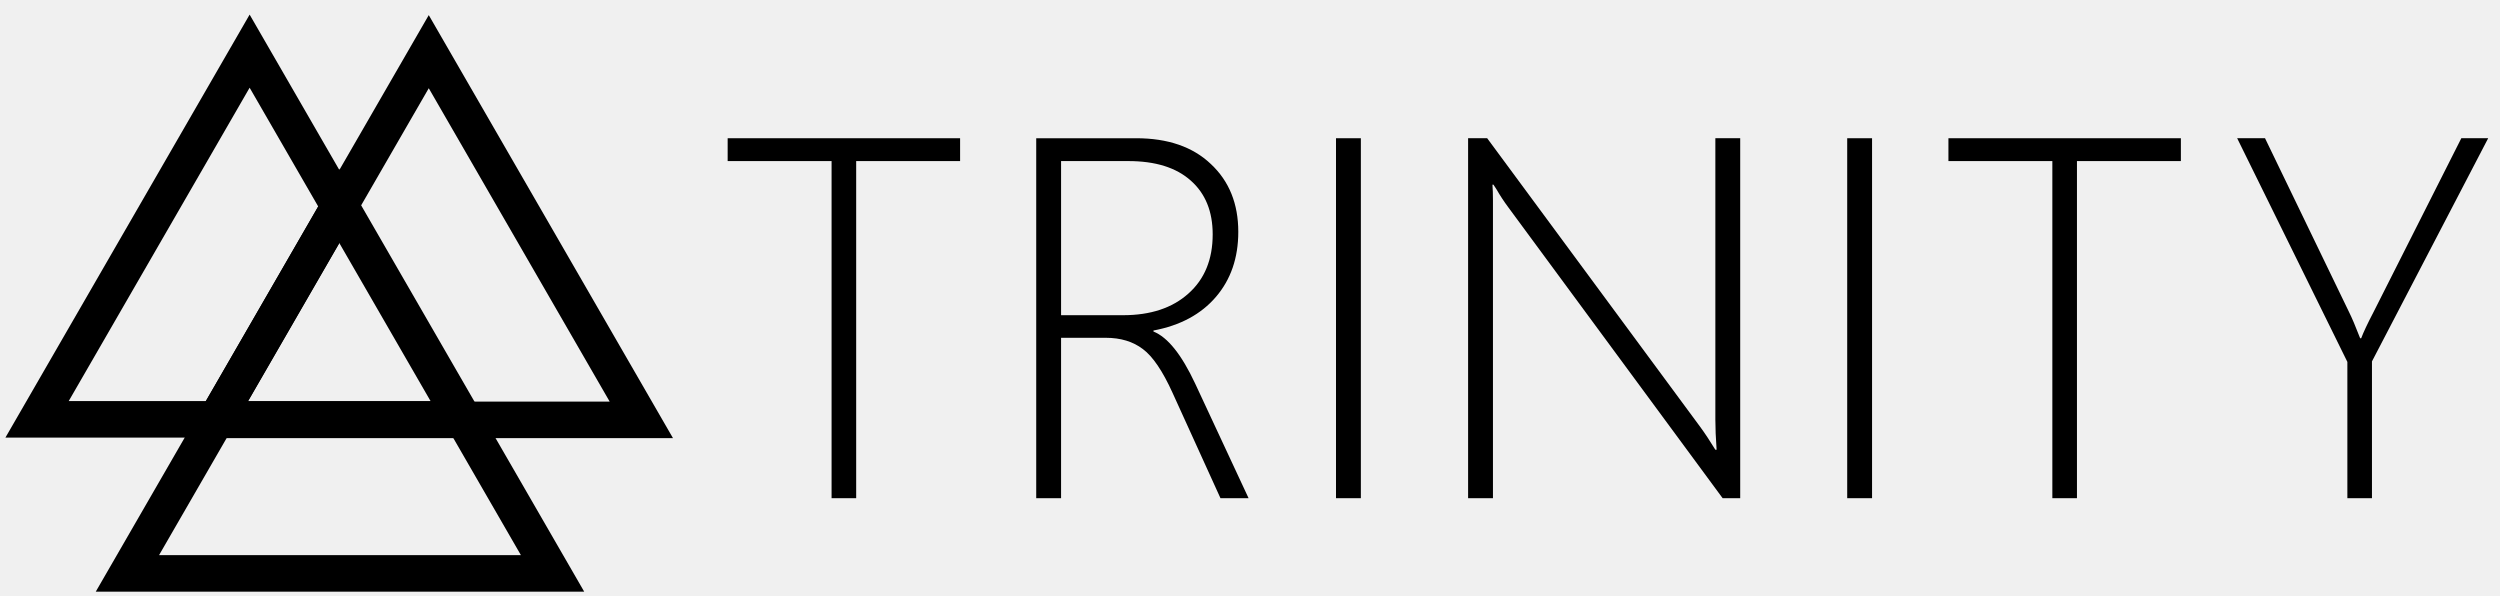
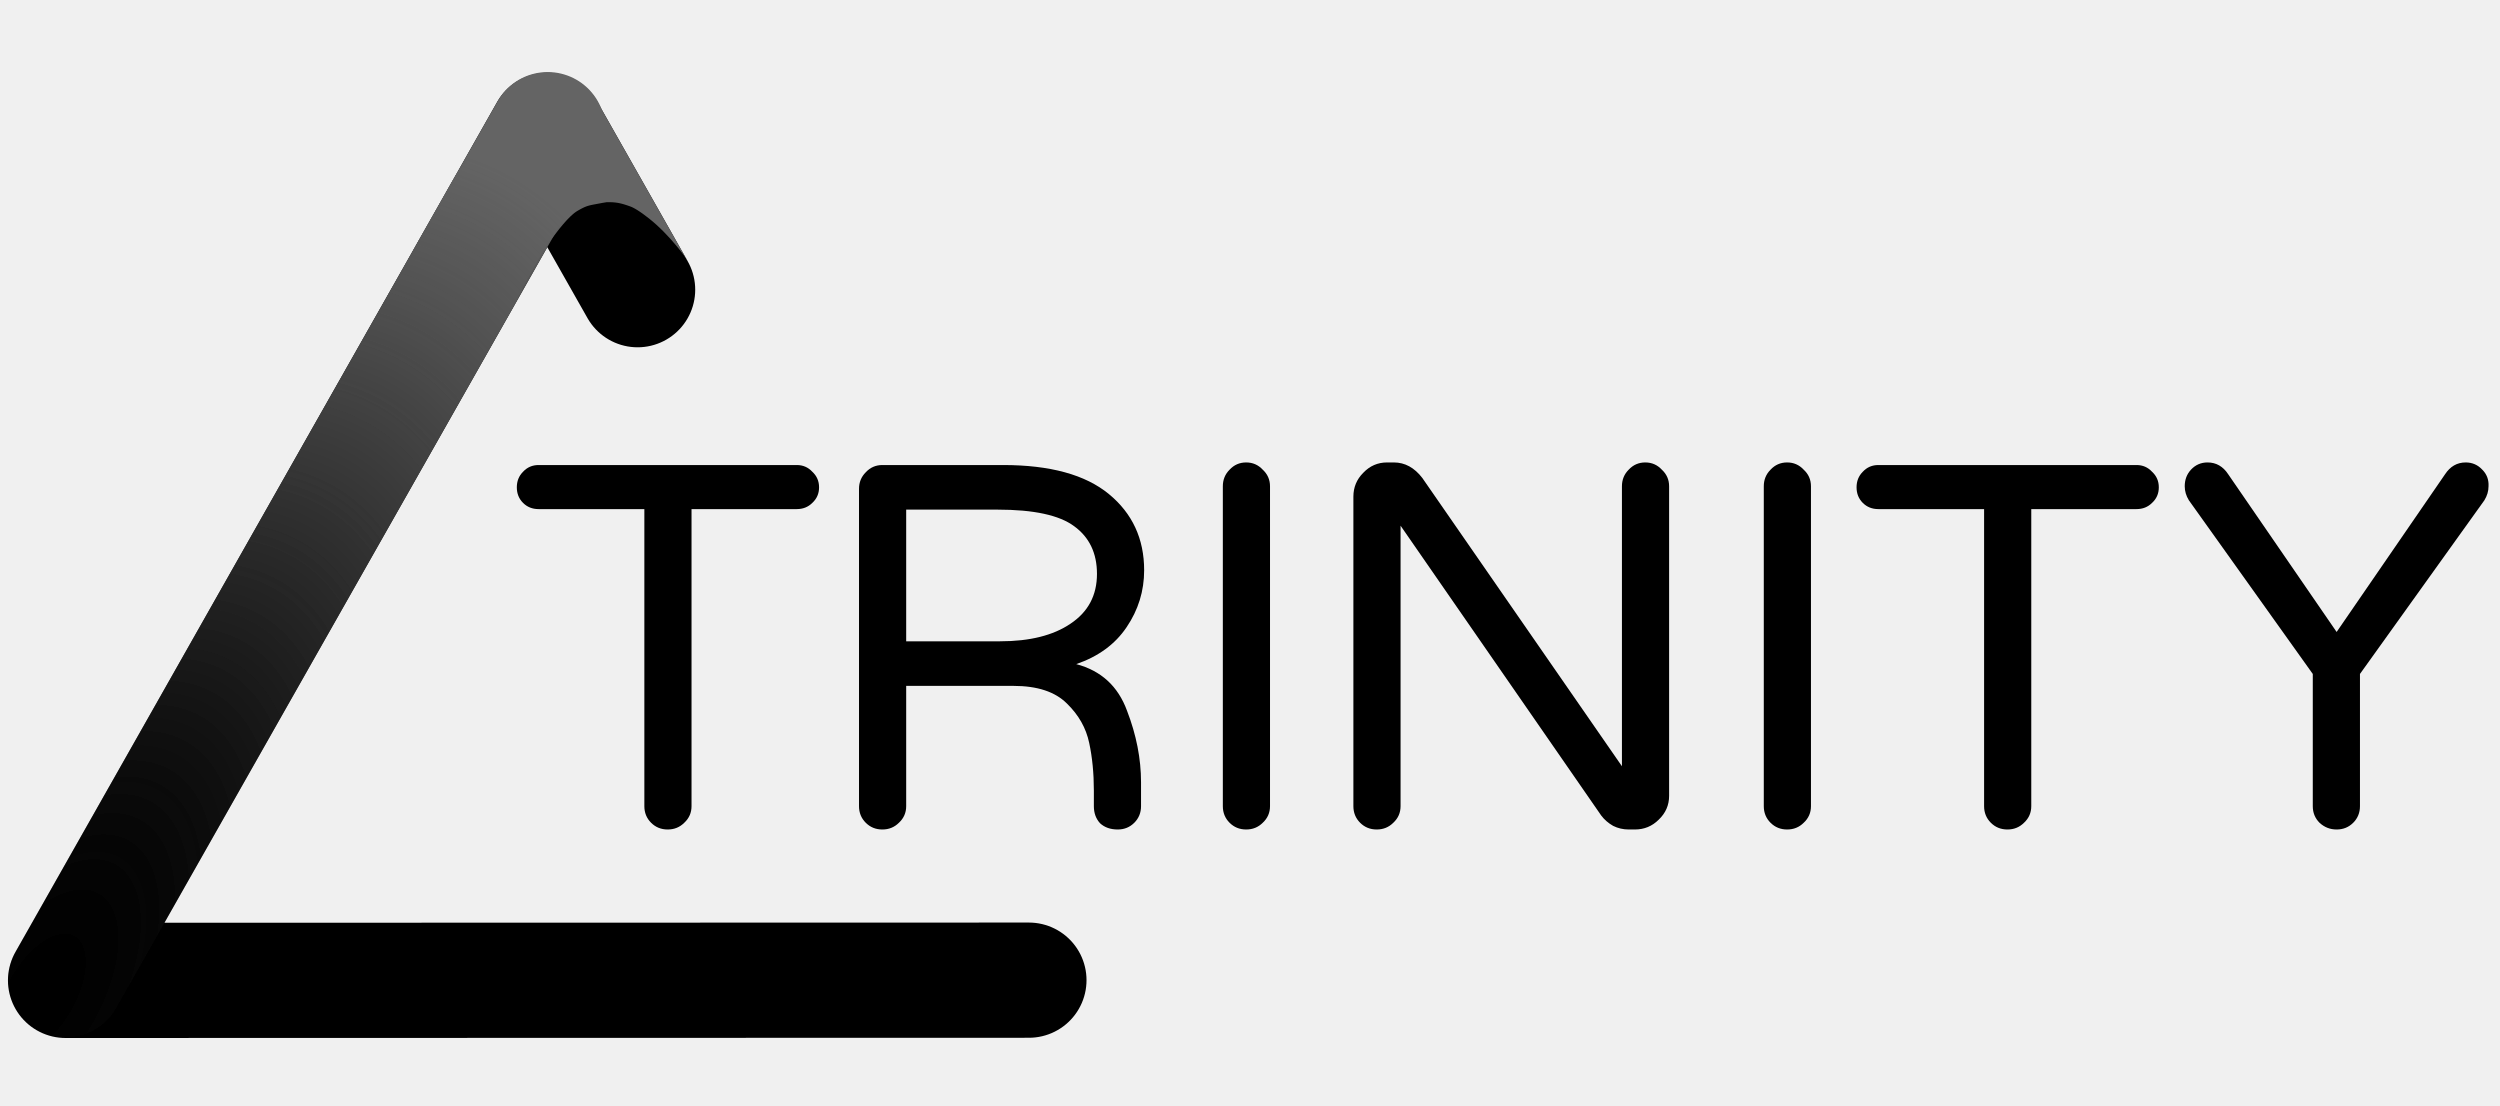
- <svg xmlns="http://www.w3.org/2000/svg" width="386mm" height="92mm" viewBox="0 0 1367.717 325.984">
-   <g transform="translate(0,-726.3781)">
-     <path style="opacity:1;fill:none;fill-opacity:1;stroke:#000000;stroke-width:20;stroke-miterlimit:4;stroke-dasharray:none;stroke-opacity:1" d="m 136.571,754.362 116.295,201.429 -232.59,0 z" />
-     <path style="opacity:1;fill:none;fill-opacity:1;stroke:#000000;stroke-width:20;stroke-miterlimit:4;stroke-dasharray:none;stroke-opacity:1" d="m 234.571,754.648 116.295,201.429 -232.59,-10e-6 z" />
-     <path style="opacity:1;fill:none;fill-opacity:1;stroke:#000000;stroke-width:20;stroke-miterlimit:4;stroke-dasharray:none;stroke-opacity:1" d="m 186,838.648 116.295,201.429 -232.59,0 z" />
-     <path d="m 468.404,814.501 0,184.433 -13.458,0 0,-184.433 -56.854,0 0,-12.497 127.167,0 0,12.497 -56.854,0 z" />
-     <path d="m 667.703,998.934 -26.23,-57.678 q -8.102,-17.853 -16.205,-23.895 -8.102,-6.18 -20.325,-6.18 l -24.445,0 0,87.753 -13.596,0 0,-196.93 54.657,0 q 26.093,0 40.924,14.145 14.969,14.008 14.969,37.079 0,21.286 -12.222,35.568 -12.222,14.282 -34.195,18.402 l 0,0.549 q 11.673,4.669 22.797,28.427 l 29.251,62.759 -15.381,0 z m -87.204,-184.433 0,84.32 33.92,0 q 22.522,0 35.706,-11.81 13.321,-11.81 13.321,-32.41 0,-18.814 -11.948,-29.388 -11.948,-10.712 -34.195,-10.712 l -36.804,0 z" />
-     <path d="m 730.91,998.934 0,-196.93 13.596,0 0,196.93 -13.596,0 z" />
-     <path d="M 942.431,998.934 825.152,839.769 q -3.571,-4.807 -6.317,-9.613 l -1.785,-2.747 -0.549,0 q 0.275,3.571 0.275,8.652 l 0,162.872 -13.596,0 0,-196.93 10.437,0 116.455,157.791 q 3.845,5.219 8.377,12.634 l 0.687,0 q -0.687,-9.613 -0.687,-16.48 l 0,-153.946 13.596,0 0,196.93 -9.613,0 z" />
-     <path d="m 1010.582,998.934 0,-196.93 13.596,0 0,196.93 -13.596,0 z" />
-     <path d="m 1136.273,814.501 0,184.433 -13.458,0 0,-184.433 -56.854,0 0,-12.497 127.167,0 0,12.497 -56.854,0 z" />
-     <path d="m 1297.669,924.089 0,74.844 -13.458,0 0,-74.57 -60.288,-122.36 15.243,0 45.868,94.894 q 2.472,4.944 6.18,14.557 l 0.549,0 q 1.923,-5.081 6.729,-14.282 l 48.065,-95.169 14.694,0 -63.583,122.086 z" />
+ <svg xmlns="http://www.w3.org/2000/svg" xmlns:xlink="http://www.w3.org/1999/xlink" width="434" height="192" version="1.1" viewBox="0 0 434 192">
+   <defs id="defs5234">
+     <linearGradient id="linearGradient4200">
+       <stop id="stop4202" offset="0" style="stop-color:#000000;stop-opacity:0" />
+       <stop id="stop4204" offset="1" style="stop-color:#646464;stop-opacity:1" />
+     </linearGradient>
+     <linearGradient id="linearGradient4545">
+       <stop style="stop-color:#000000;stop-opacity:0" offset="0" id="stop4547" />
+       <stop style="stop-color:#646464;stop-opacity:1" offset="1" id="stop4549" />
+     </linearGradient>
+     <radialGradient xlink:href="#linearGradient4545" id="radialGradient4551" cx="154.09" cy="43.683" fx="154.09" fy="43.683" r="93.69" gradientTransform="matrix(0.8753975,-1.516233,0.774446,0.4471138,-161.6493,254.8002)" gradientUnits="userSpaceOnUse" />
+     <radialGradient xlink:href="#linearGradient4200" id="radialGradient4551-6" cx="154.09" cy="43.683" fx="154.09" fy="43.683" r="93.69" gradientTransform="matrix(0.8753975,-1.516233,0.774446,0.4471138,-161.5779,254.6761)" gradientUnits="userSpaceOnUse" />
+     <mask id="mask5677">
+       <g id="g5679" style="display:inline;stroke:#ffffff">
+         <path style="display:inline;fill:none;fill-rule:evenodd;stroke:#ffffff;stroke-width:20;stroke-linecap:round;stroke-linejoin:round;stroke-miterlimit:4;stroke-dasharray:none;stroke-opacity:1" d="M 110.688,-81.709 95.011,-109.37 65.392,-57.108 30.07,5.218 11.38,38.196 178.619,38.156" id="path5681" />
+       </g>
+     </mask>
+   </defs>
+   <g id="layer1" transform="translate(0,132)" style="display:inline">
+     <a id="a4560" />
+     <g id="text4170">
+       <path d="m 115.91,12 q -1.71,0 -2.88,-1.17 -1.17,-1.17 -1.17,-2.88 l 0,-51.57 -18.36,0 q -1.62,0 -2.7,-1.08 -1.08,-1.08 -1.08,-2.7 0,-1.62 1.08,-2.7 1.08,-1.17 2.7,-1.17 l 44.82,0 q 1.62,0 2.7,1.17 1.17,1.08 1.17,2.7 0,1.62 -1.17,2.7 -1.08,1.08 -2.7,1.08 l -18.27,0 0,51.57 q 0,1.71 -1.26,2.88 -1.17,1.17 -2.88,1.17 z" id="path4207" />
+       <path d="m 153.174,12 q -1.71,0 -2.88,-1.17 -1.17,-1.17 -1.17,-2.88 l 0,-55.08 q 0,-1.71 1.17,-2.88 1.17,-1.26 2.88,-1.26 l 20.97,0 q 12.24,0 18.36,5.04 6.12,5.04 6.12,13.23 0,5.4 -3.06,9.9 -2.97,4.41 -8.73,6.39 6.48,1.71 8.82,8.1 2.43,6.3 2.43,12.42 l 0,4.14 q 0,1.71 -1.17,2.88 -1.17,1.17 -2.88,1.17 -1.89,0 -3.06,-1.08 -1.08,-1.17 -1.08,-2.97 l 0,-2.7 q 0,-4.5 -0.81,-8.28 -0.81,-3.87 -3.87,-6.84 -3.06,-3.06 -9.27,-3.06 l -18.63,0 0,20.88 q 0,1.71 -1.26,2.88 -1.17,1.17 -2.88,1.17 z m 20.43,-32.67 q 7.74,0 12.24,-3.06 4.59,-3.06 4.59,-8.64 0,-5.4 -3.96,-8.28 -3.87,-2.88 -13.32,-2.88 l -15.84,0 0,22.86 16.29,0 z" id="path4209" />
+       <path d="m 216.334,12 q -1.71,0 -2.88,-1.17 -1.17,-1.17 -1.17,-2.88 l 0,-55.53 q 0,-1.71 1.17,-2.88 1.17,-1.26 2.88,-1.26 1.71,0 2.88,1.26 1.26,1.17 1.26,2.88 l 0,55.53 q 0,1.71 -1.26,2.88 -1.17,1.17 -2.88,1.17 z" id="path4211" />
+       <path d="m 238.998,12 q -1.71,0 -2.88,-1.17 -1.17,-1.17 -1.17,-2.88 l 0,-53.73 q 0,-2.43 1.71,-4.14 1.71,-1.8 4.14,-1.8 l 1.17,0 q 2.88,0 4.95,2.7 l 34.65,50.04 0,-48.6 q 0,-1.71 1.17,-2.88 1.17,-1.26 2.88,-1.26 1.71,0 2.88,1.26 1.26,1.17 1.26,2.88 l 0,53.73 q 0,2.43 -1.8,4.14 -1.71,1.71 -4.14,1.71 l -1.08,0 q -1.44,0 -2.7,-0.63 -1.26,-0.72 -2.07,-1.8 l -34.83,-50.31 0,48.69 q 0,1.71 -1.26,2.88 -1.17,1.17 -2.88,1.17 z" id="path4213" />
+       <path d="m 310.244,12 q -1.71,0 -2.88,-1.17 -1.17,-1.17 -1.17,-2.88 l 0,-55.53 q 0,-1.71 1.17,-2.88 1.17,-1.26 2.88,-1.26 1.71,0 2.88,1.26 1.26,1.17 1.26,2.88 l 0,55.53 q 0,1.71 -1.26,2.88 -1.17,1.17 -2.88,1.17 z" id="path4215" />
+       <path d="m 348.489,12 q -1.71,0 -2.88,-1.17 -1.17,-1.17 -1.17,-2.88 l 0,-51.57 -18.36,0 q -1.62,0 -2.7,-1.08 -1.08,-1.08 -1.08,-2.7 0,-1.62 1.08,-2.7 1.08,-1.17 2.7,-1.17 l 44.82,0 q 1.62,0 2.7,1.17 1.17,1.08 1.17,2.7 0,1.62 -1.17,2.7 -1.08,1.08 -2.7,1.08 l -18.27,0 0,51.57 q 0,1.71 -1.26,2.88 -1.17,1.17 -2.88,1.17 z" id="path4217" />
+       <path d="m 405.639,12 q -1.71,0 -2.97,-1.17 -1.17,-1.17 -1.17,-2.88 l 0,-22.95 -21.51,-30.15 q -0.72,-1.17 -0.72,-2.43 0,-1.71 1.08,-2.88 1.17,-1.26 2.88,-1.26 2.25,0 3.6,2.07 l 18.81,27.36 18.81,-27.36 q 1.35,-2.07 3.6,-2.07 1.71,0 2.88,1.26 1.17,1.17 1.08,2.88 0,1.26 -0.72,2.43 l -21.6,30.15 0,22.95 q 0,1.71 -1.17,2.88 -1.17,1.17 -2.88,1.17 z" id="path4219" />
+     </g>
+     <g id="g4610" style="stroke:#000000">
+       <path style="display:inline;fill:none;fill-rule:evenodd;stroke:#000000;stroke-width:20;stroke-linecap:round;stroke-linejoin:round;stroke-miterlimit:4;stroke-dasharray:none;stroke-opacity:1" d="M 110.688,-81.709 95.011,-109.37 65.392,-57.108 30.07,5.218 11.38,38.196 178.619,38.156" id="path5784" />
+     </g>
+     <g id="g4613" transform="translate(0.07144661,-0.1240392)">
+       <path d="M 95.011,-109.37 87.606,-96.304 80.202,-83.239 65.392,-57.108 30.07,5.218 11.38,38.196" style="display:inline;fill:none;fill-opacity:1;fill-rule:evenodd;stroke:url(#radialGradient4551);stroke-width:20;stroke-linecap:round;stroke-linejoin:round;stroke-miterlimit:4;stroke-dasharray:none;stroke-opacity:1" id="path5784-4" />
+     </g>
+     <path d="m 127.394,-92.75 c 0,0 -3.538,-5.232 -8.524,-9.168 -1.845,-1.456 -3.857,-2.838 -5.935,-3.603 -2.2,-0.811 -4.197,-1.329 -6.867,-1.38 -1.685,-0.032 -2.2,0.08 -4.902,0.59 -2.126,0.401 -3.757,0.983 -5.991,2.301 -3.061,1.806 -5.352,4.747 -7.497,7.582 -3.02,3.992 -7.405,13.066 -7.405,13.066 l -14.809,26.131 L 30.141,5.094 11.452,38.072" style="display:inline;fill:none;fill-opacity:1;fill-rule:evenodd;stroke:url(#radialGradient4551-6);stroke-width:20;stroke-linecap:round;stroke-linejoin:round;stroke-miterlimit:4;stroke-dasharray:none;stroke-opacity:1" id="path5784-4-1" mask="url(#mask5677)" />
  </g>
</svg>
